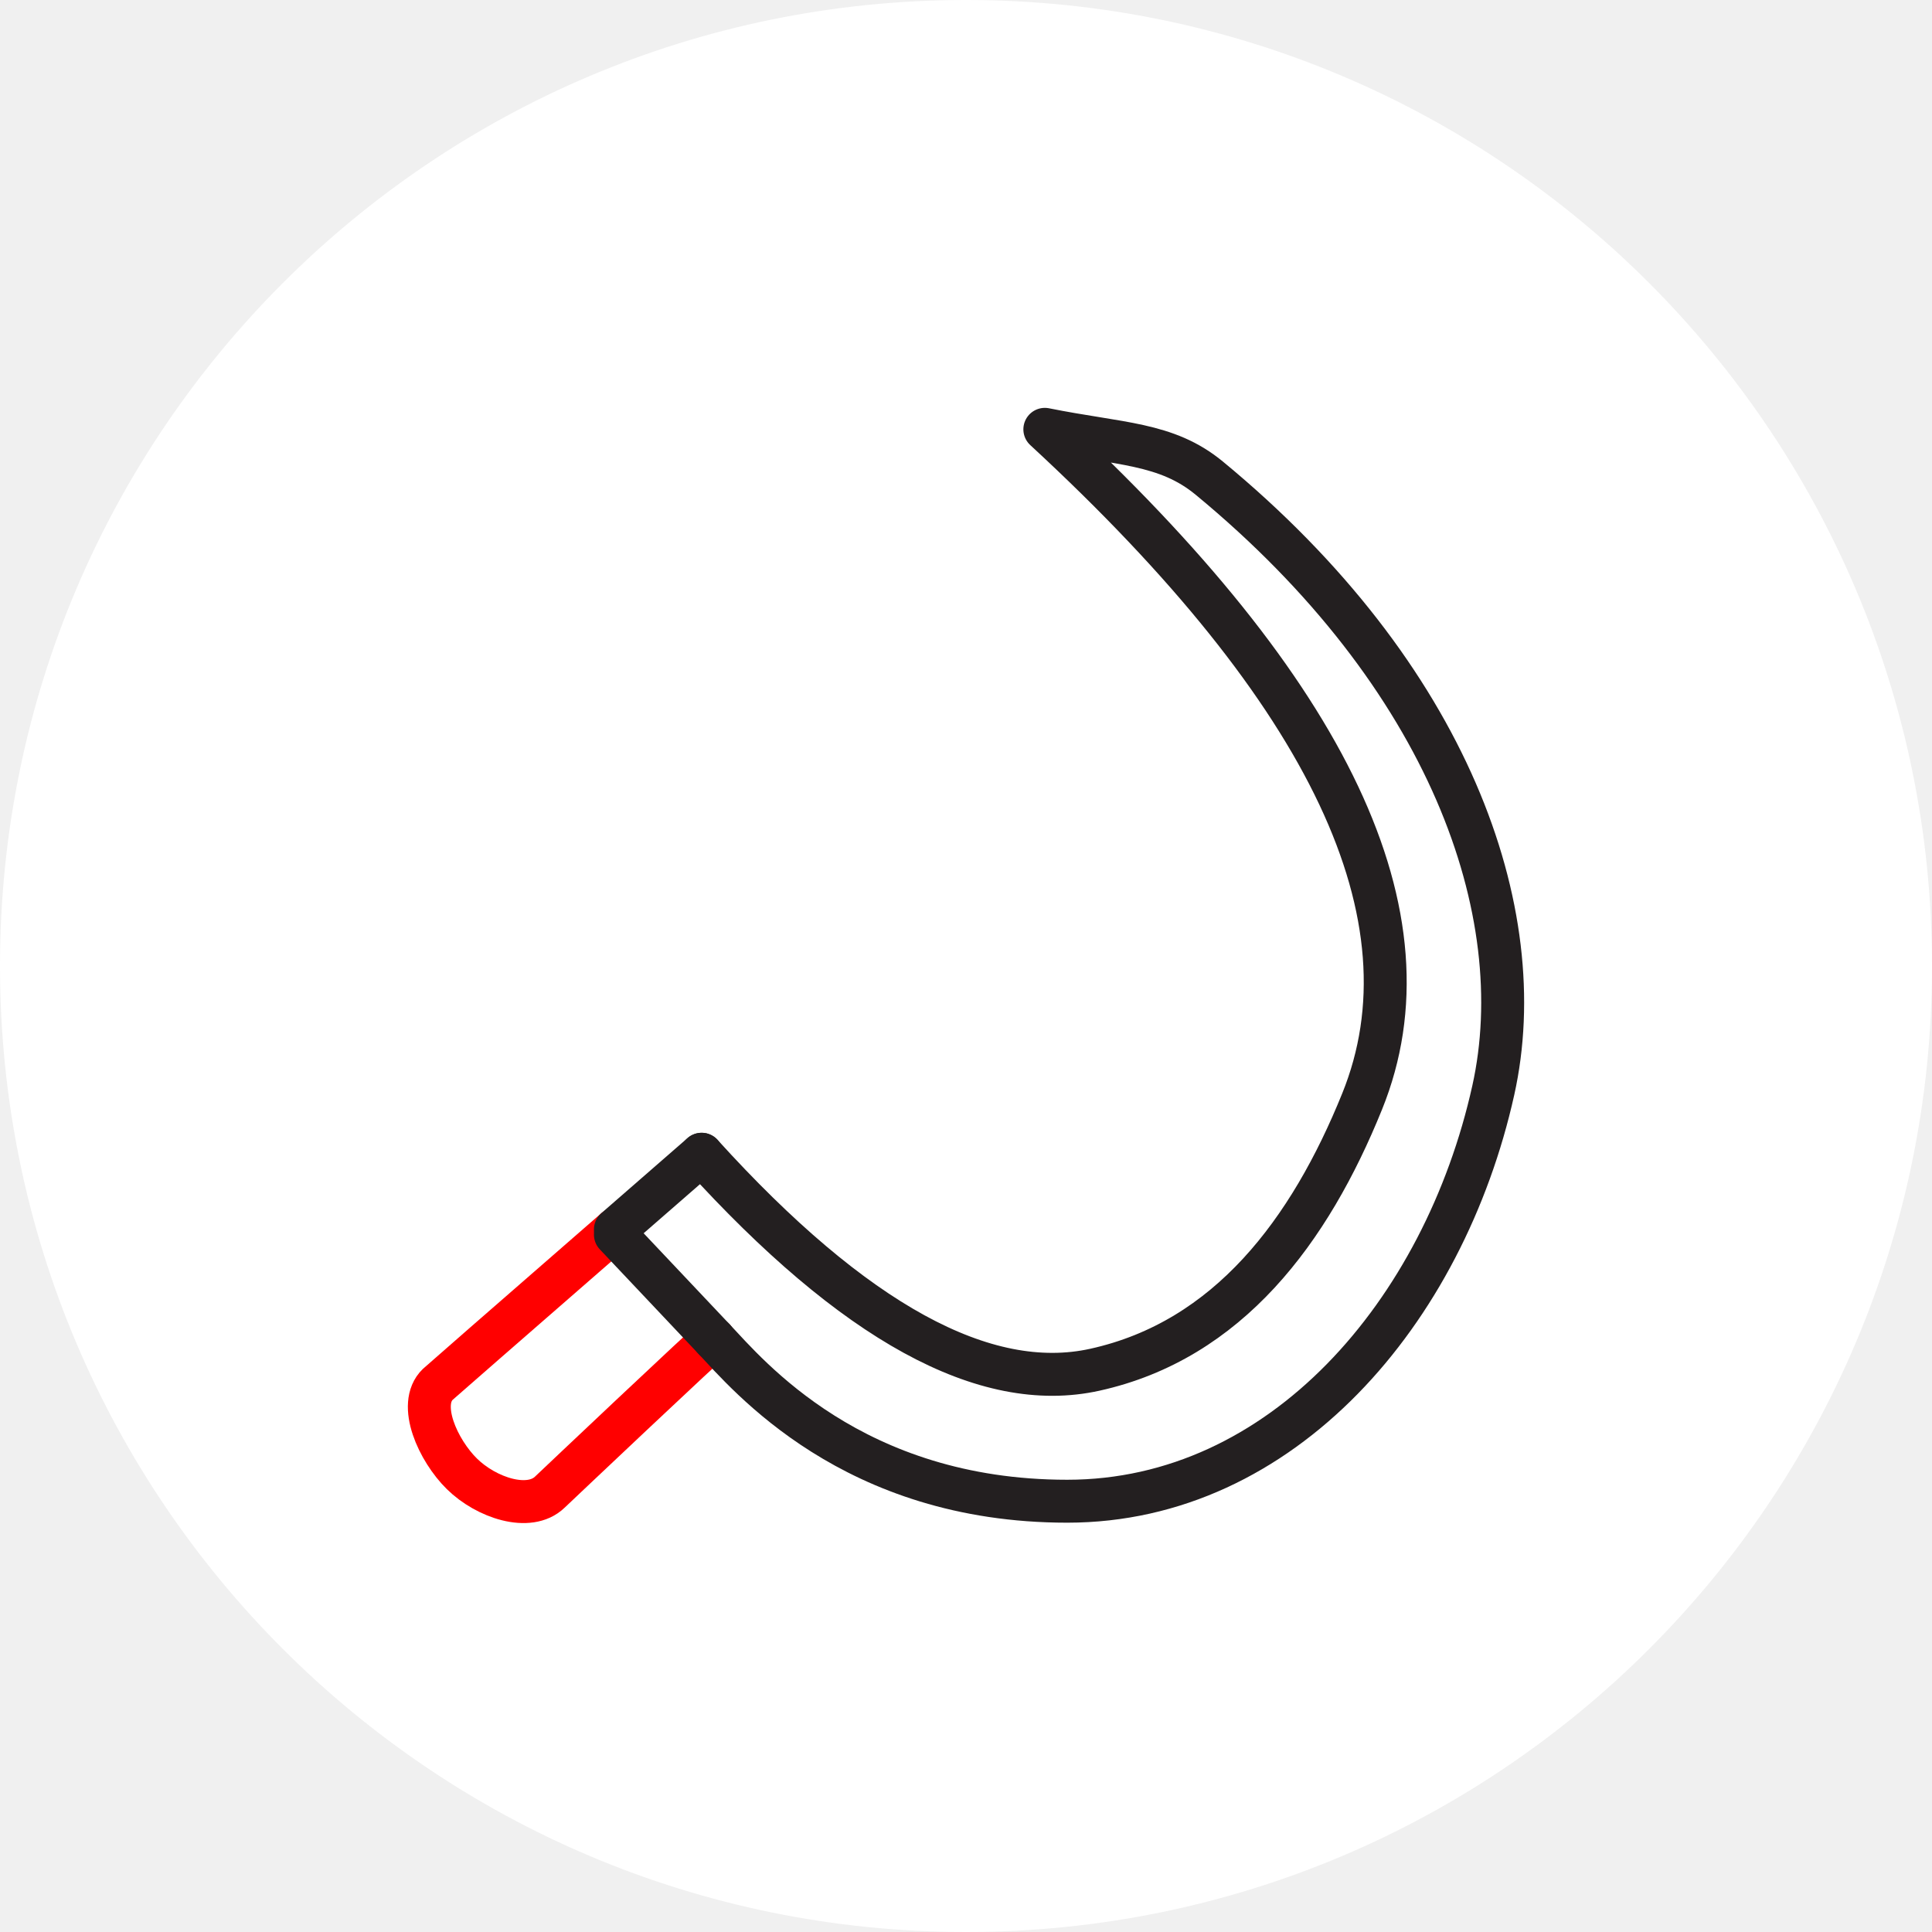
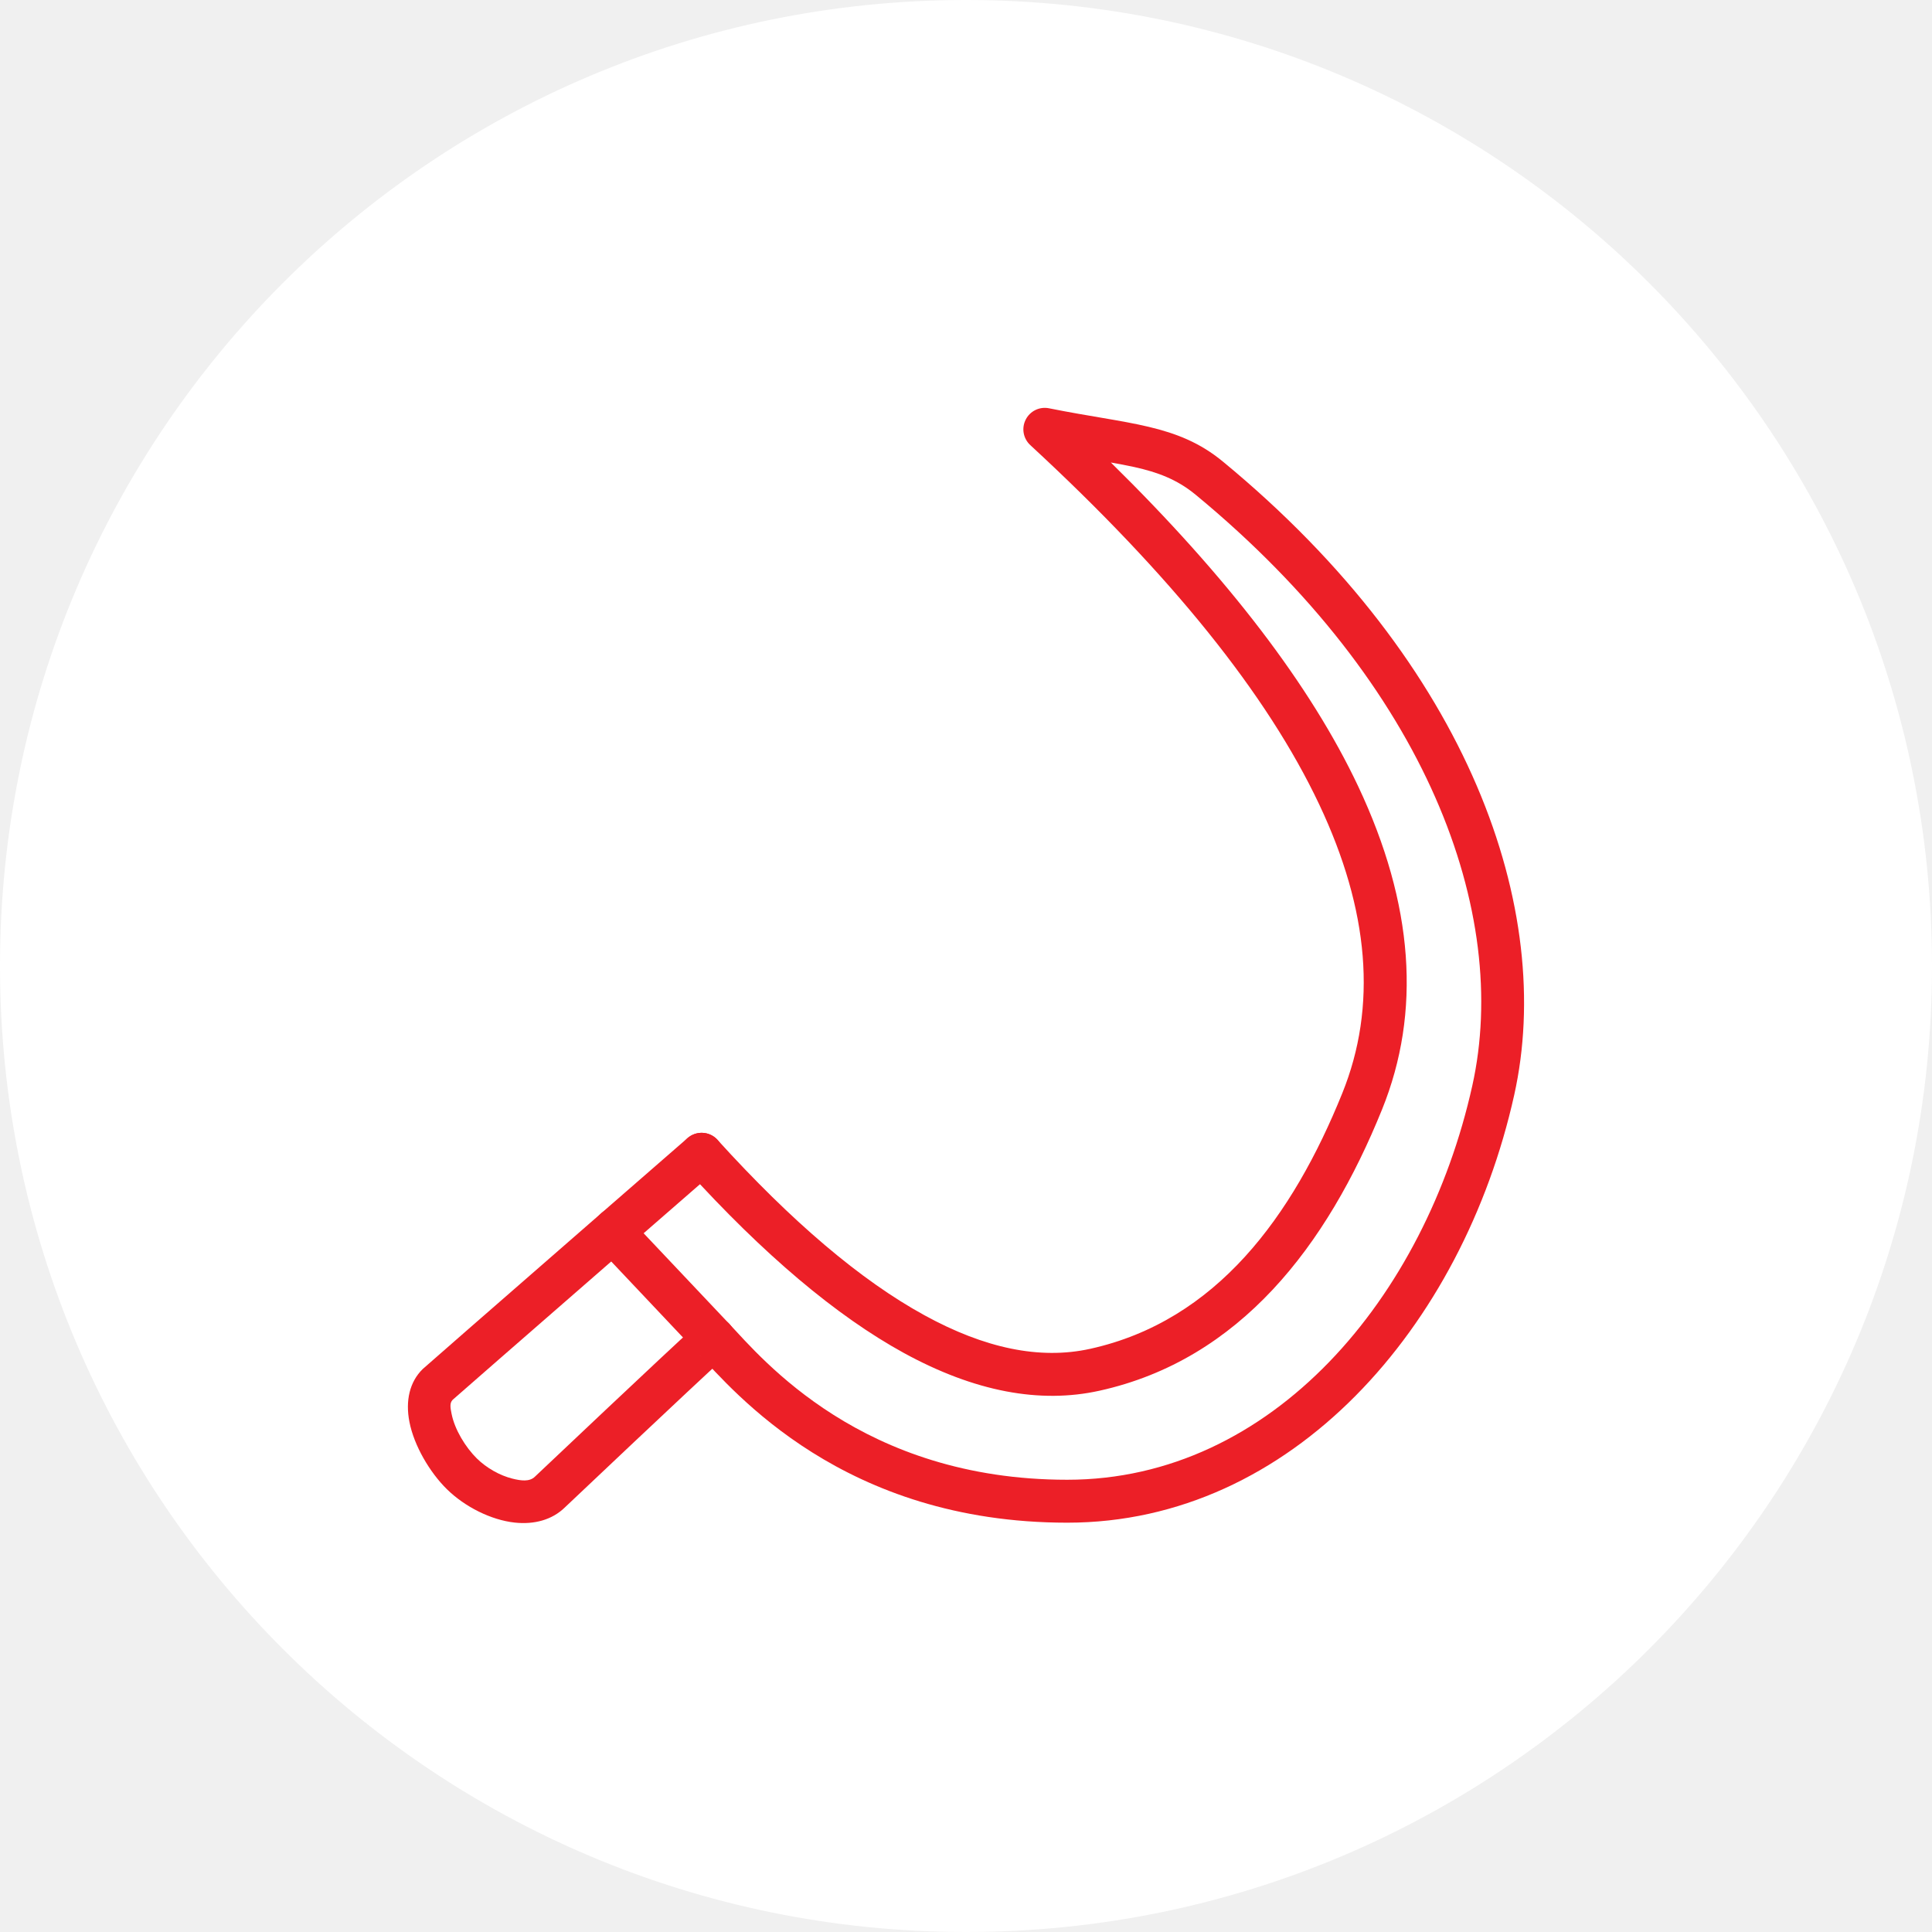
- <svg xmlns="http://www.w3.org/2000/svg" width="100%" height="100%" viewBox="0 0 36 36" version="1.1" xml:space="preserve" style="fill-rule:evenodd;clip-rule:evenodd;stroke-linecap:round;stroke-linejoin:round;stroke-miterlimit:3;">
+ <svg xmlns="http://www.w3.org/2000/svg" width="100%" height="100%" viewBox="0 0 36 36" version="1.1" xml:space="preserve" style="fill-rule:evenodd;clip-rule:evenodd;stroke-linejoin:round;stroke-miterlimit:2;">
  <rect id="sickle" x="0" y="0" width="36" height="36" style="fill:none;" />
  <g id="bg-white">
    <circle cx="18" cy="18" r="18" style="fill:#fff;" />
  </g>
-   <g id="Sickle">
-     <path d="M11.467,22.908c-2.178,1.897 -3.281,2.86 -3.31,2.888c-0.386,0.374 0.007,1.231 0.45,1.667c0.453,0.446 1.253,0.714 1.639,0.34c0.033,-0.032 3.037,-2.875 3.053,-2.858" style="fill:none;fill-rule:nonzero;stroke:#f00;stroke-width:0.8px;" />
-     <path d="M13.299,24.945c0.643,0.681 2.587,3.028 6.588,3.028c4.001,0 7.019,-3.523 7.938,-7.656c0.738,-3.32 -0.824,-7.724 -5.294,-11.409c-0.8,-0.659 -1.662,-0.626 -3.062,-0.908c5.329,4.918 7.3,9.092 5.913,12.522c-0.976,2.414 -2.495,4.452 -4.981,5.001c-2.047,0.453 -4.49,-0.886 -7.327,-4.015" style="fill:none;fill-rule:nonzero;stroke:#231f20;stroke-width:0.8px;" />
-     <path d="M13.074,21.508c-0.589,0.513 -1.124,0.979 -1.607,1.4" style="fill:none;fill-rule:nonzero;stroke:#231f20;stroke-width:0.8px;" />
-     <path d="M13.299,24.945l-1.832,-1.94" style="fill:none;fill-rule:nonzero;stroke:#231f20;stroke-width:0.8px;stroke-linejoin:miter;" />
-   </g>
+   <path d="M13.531,25.271c0.014,-0.011 0.029,-0.022 0.042,-0.035c0.161,-0.151 0.168,-0.404 0.017,-0.565c-0.055,-0.059 -0.221,-0.216 -0.479,-0.08c-0.012,0.007 -0.075,0.048 -0.168,0.132c-0.501,0.45 -2.945,2.764 -2.976,2.793c0,0 0,0 0,0c-0.1,0.098 -0.26,0.076 -0.419,0.036c-0.238,-0.059 -0.483,-0.2 -0.661,-0.374c-0.213,-0.21 -0.415,-0.54 -0.473,-0.836c-0.02,-0.101 -0.041,-0.198 0.021,-0.259c0.031,-0.029 1.129,-0.987 3.295,-2.874c0.166,-0.145 0.184,-0.397 0.039,-0.564c-0.145,-0.166 -0.398,-0.184 -0.565,-0.039c-2.188,1.907 -3.296,2.874 -3.325,2.902c-0.001,0 -0.001,0.001 -0.001,0.001c-0.246,0.239 -0.326,0.593 -0.249,0.986c0.086,0.443 0.379,0.94 0.697,1.253c0,-0 0,-0 0,-0c0.334,0.329 0.824,0.575 1.263,0.623c0.366,0.04 0.699,-0.051 0.935,-0.281c0.03,-0.029 2.457,-2.326 2.954,-2.773l0.053,-0.046Zm-0.198,0.072c-0.118,0.01 -0.238,-0.031 -0.325,-0.124c0.066,0.07 0.166,0.14 0.325,0.124Zm0.023,-0.002l-0.002,-0l0.002,-0l-0,-0Z" style="fill:#ec1f27;" />
+   <path d="M13.008,25.22c0.671,0.71 2.703,3.153 6.879,3.153c4.182,0 7.368,-3.65 8.328,-7.969c0.763,-3.43 -0.812,-7.998 -5.429,-11.804c-0.849,-0.7 -1.754,-0.693 -3.238,-0.992c-0.176,-0.036 -0.354,0.05 -0.435,0.21c-0.082,0.16 -0.047,0.354 0.085,0.476c2.618,2.416 4.416,4.645 5.384,6.696c0.931,1.97 1.084,3.763 0.429,5.382c-0.924,2.287 -2.341,4.24 -4.696,4.761c-0.94,0.208 -1.968,-0.01 -3.089,-0.625c-1.19,-0.652 -2.473,-1.744 -3.856,-3.268c-0.148,-0.164 -0.401,-0.176 -0.565,-0.028c-0.163,0.148 -0.176,0.401 -0.027,0.565c1.454,1.605 2.811,2.746 4.063,3.433c1.322,0.724 2.539,0.949 3.646,0.704c2.617,-0.578 4.239,-2.701 5.266,-5.242c0.732,-1.811 0.593,-3.82 -0.447,-6.024c-0.88,-1.863 -2.413,-3.874 -4.607,-6.03c0.153,0.027 0.299,0.054 0.439,0.085c0.427,0.095 0.791,0.227 1.139,0.514c4.321,3.563 5.871,7.803 5.157,11.014c-0.877,3.945 -3.727,7.342 -7.547,7.342c-3.826,0 -5.683,-2.252 -6.297,-2.903c-0.152,-0.16 -0.405,-0.167 -0.566,-0.016c-0.16,0.152 -0.168,0.405 -0.016,0.566Z" style="fill:#ec1f27;" />
+   <path d="M12.811,21.207c-0.588,0.512 -1.124,0.979 -1.607,1.399c-0.166,0.145 -0.184,0.398 -0.039,0.565c0.145,0.166 0.398,0.184 0.565,0.038c0.483,-0.42 1.018,-0.887 1.607,-1.399c0.166,-0.145 0.183,-0.398 0.039,-0.564c-0.145,-0.167 -0.398,-0.184 -0.565,-0.039Z" style="fill:#ec1f27;" />
+   <path d="M13.59,24.67l-1.832,-1.939c-0.152,-0.161 -0.405,-0.168 -0.566,-0.016c-0.16,0.151 -0.167,0.405 -0.016,0.565l1.832,1.94c0.152,0.16 0.405,0.167 0.565,0.016c0.161,-0.152 0.168,-0.405 0.017,-0.566Z" style="fill:#ec1f27;" />
</svg>
